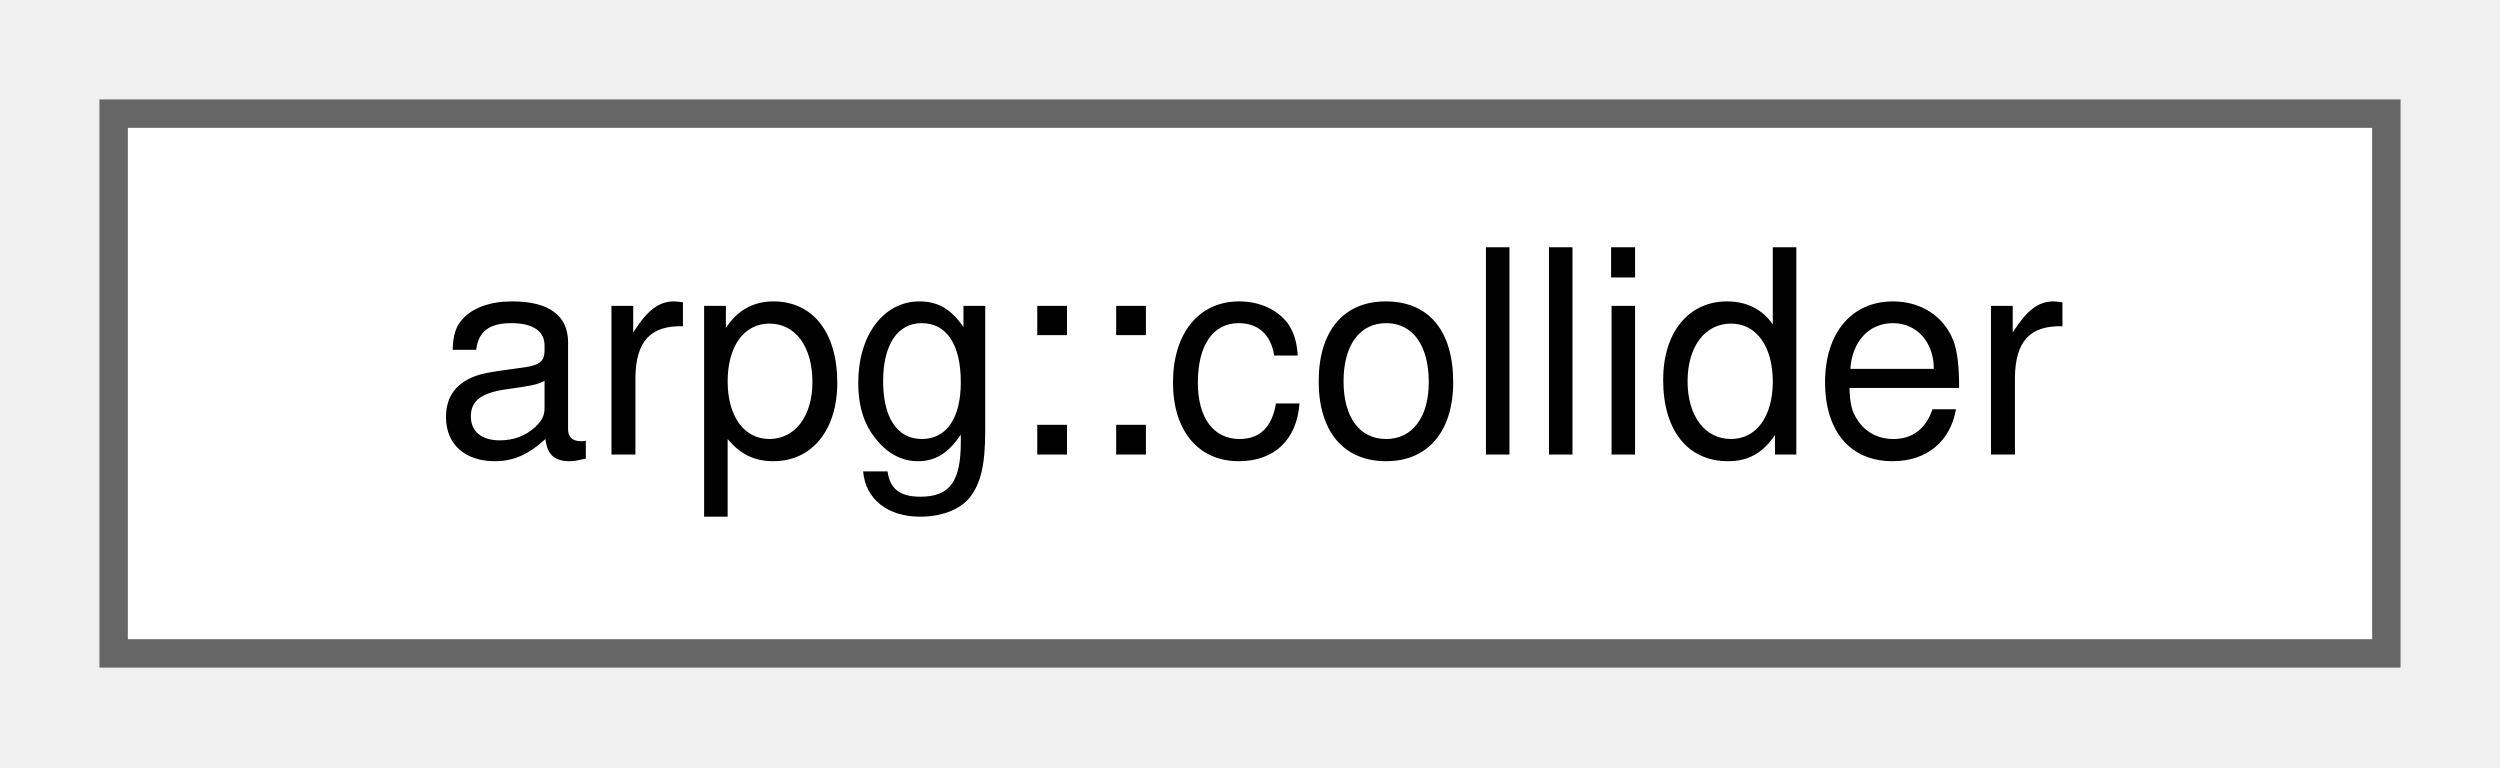
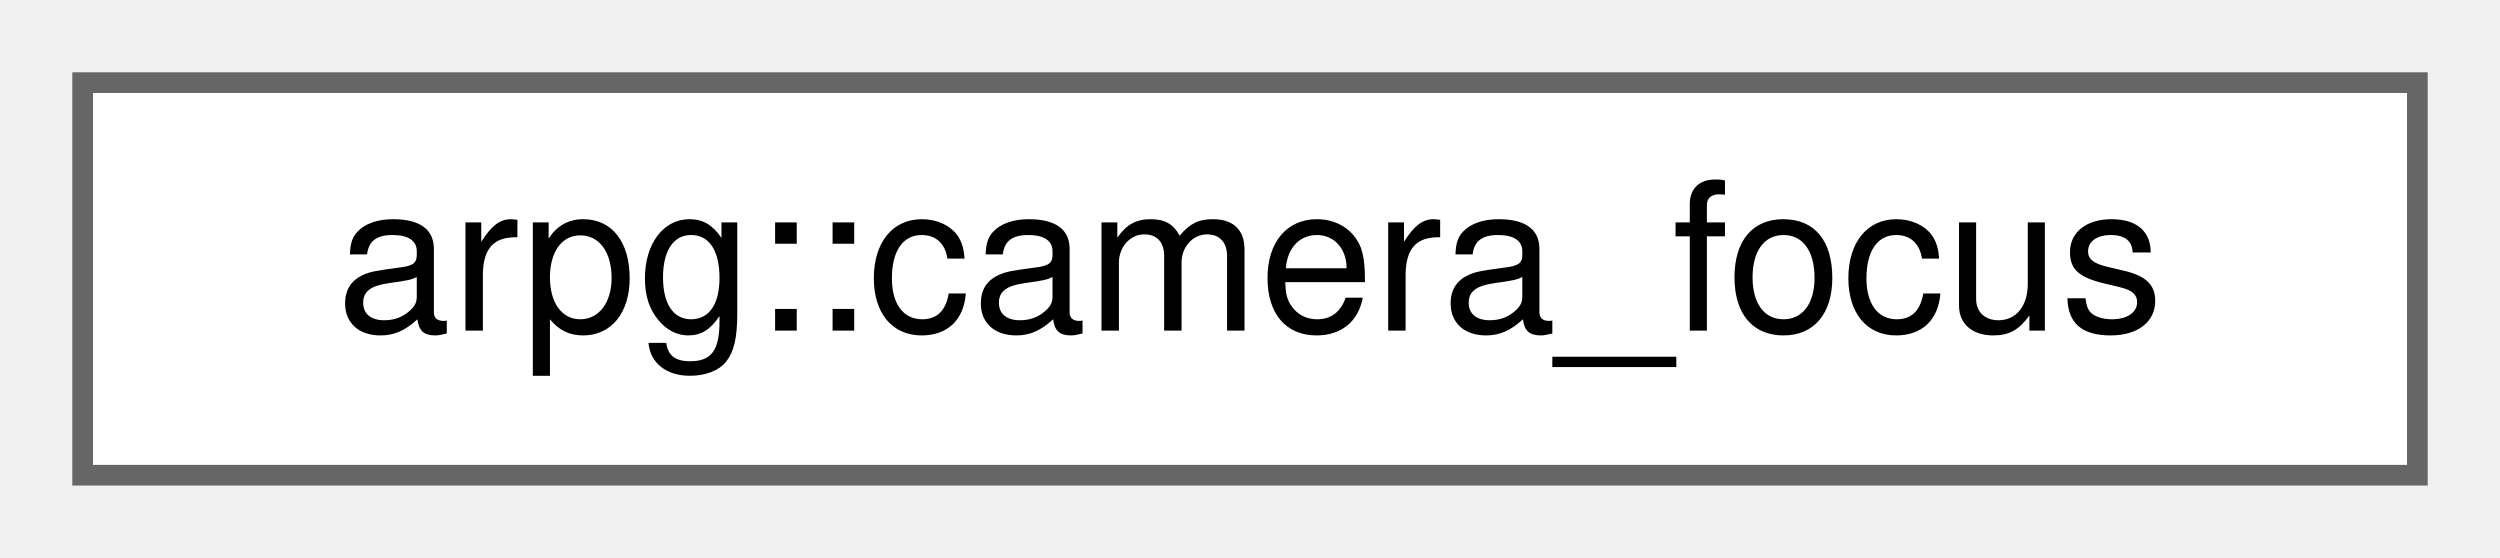
- <svg xmlns="http://www.w3.org/2000/svg" xmlns:xlink="http://www.w3.org/1999/xlink" width="88pt" height="27pt" viewBox="0.00 0.00 88.00 27.00">
+ <svg xmlns="http://www.w3.org/2000/svg" xmlns:xlink="http://www.w3.org/1999/xlink" width="121pt" height="27pt" viewBox="0.00 0.00 121.00 27.00">
  <g id="graph0" class="graph" transform="scale(1 1) rotate(0) translate(4 23)">
    <g id="Node000000" class="node">
      <g id="a_Node000000">
-         <a xlink:href="structarpg_1_1collider.html" target="_top" xlink:title="Collision shape.">
-           <polygon fill="white" stroke="#666666" points="80,-19 0,-19 0,0 80,0 80,-19" />
-           <text text-anchor="middle" x="40" y="-7" font-family="Helvetica,sans-Serif" font-size="10.00">arpg::collider</text>
+         <a xlink:href="structarpg_1_1camera__focus.html" target="_top" xlink:title="Where the view is centred, in room coordinates.">
+           <polygon fill="white" stroke="#666666" points="113,-19 0,-19 0,0 113,0 113,-19" />
+           <text text-anchor="middle" x="56.5" y="-7" font-family="Helvetica,sans-Serif" font-size="10.00">arpg::camera_focus</text>
        </a>
      </g>
    </g>
  </g>
</svg>
